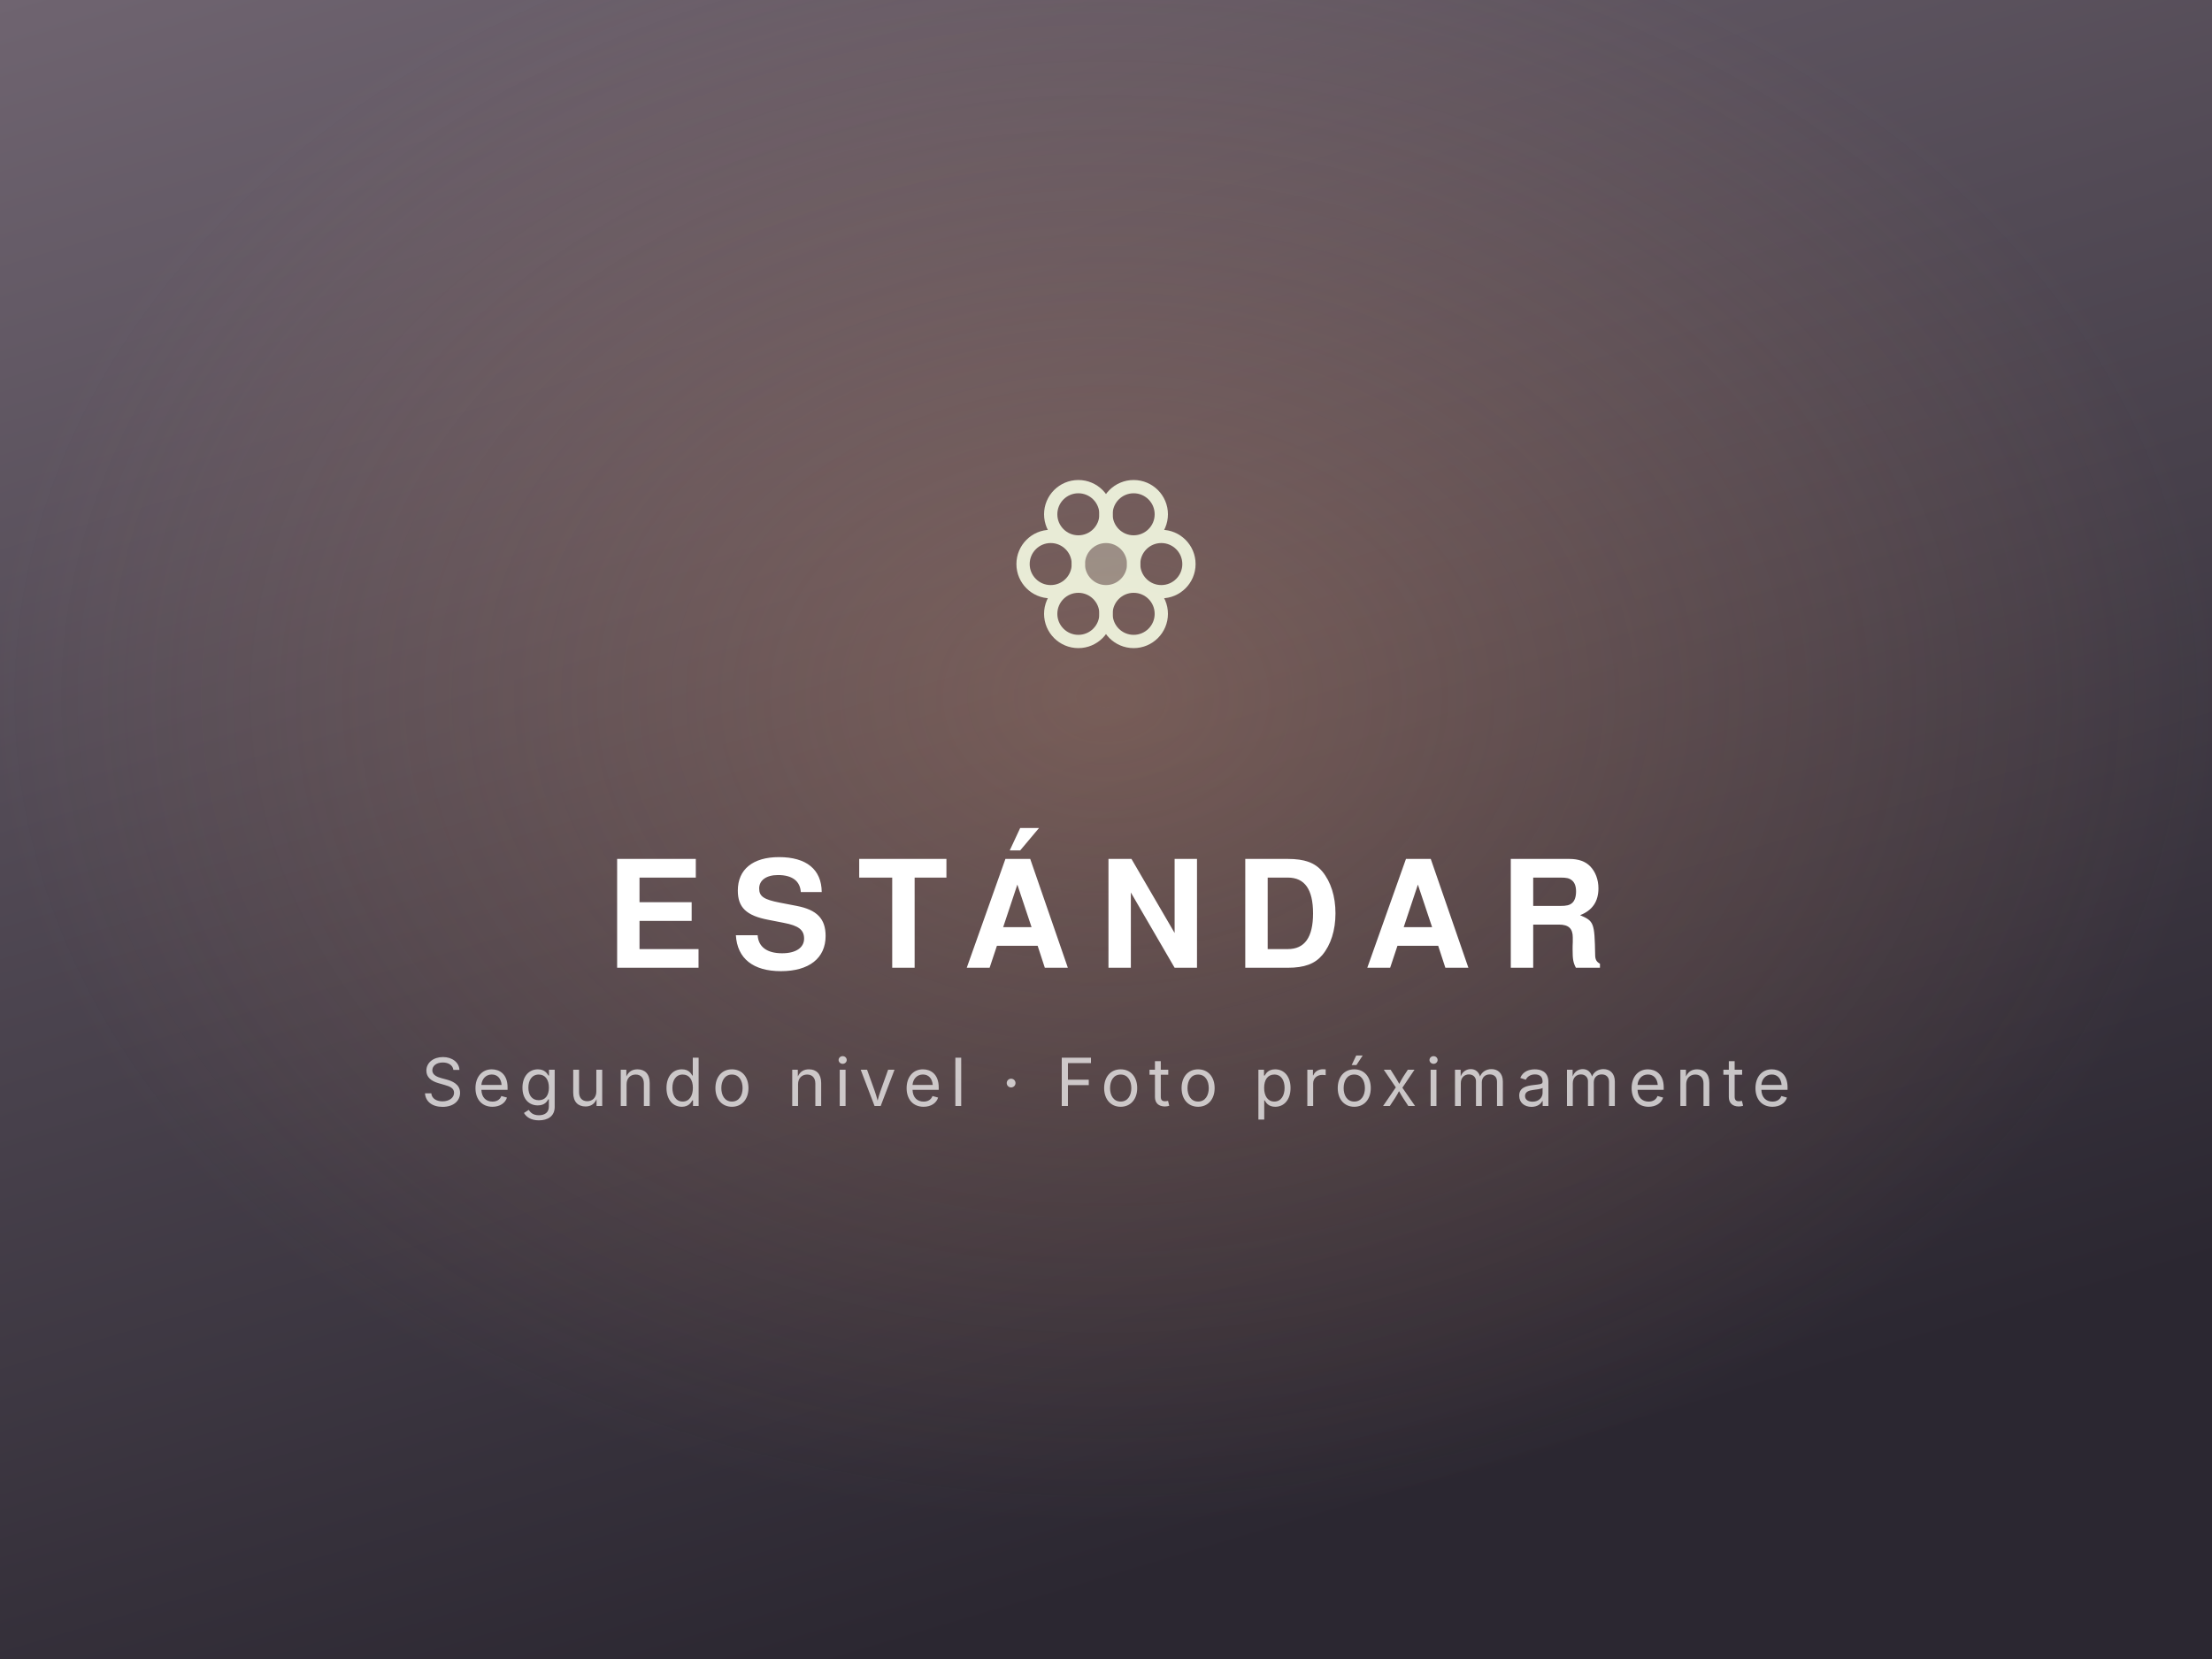
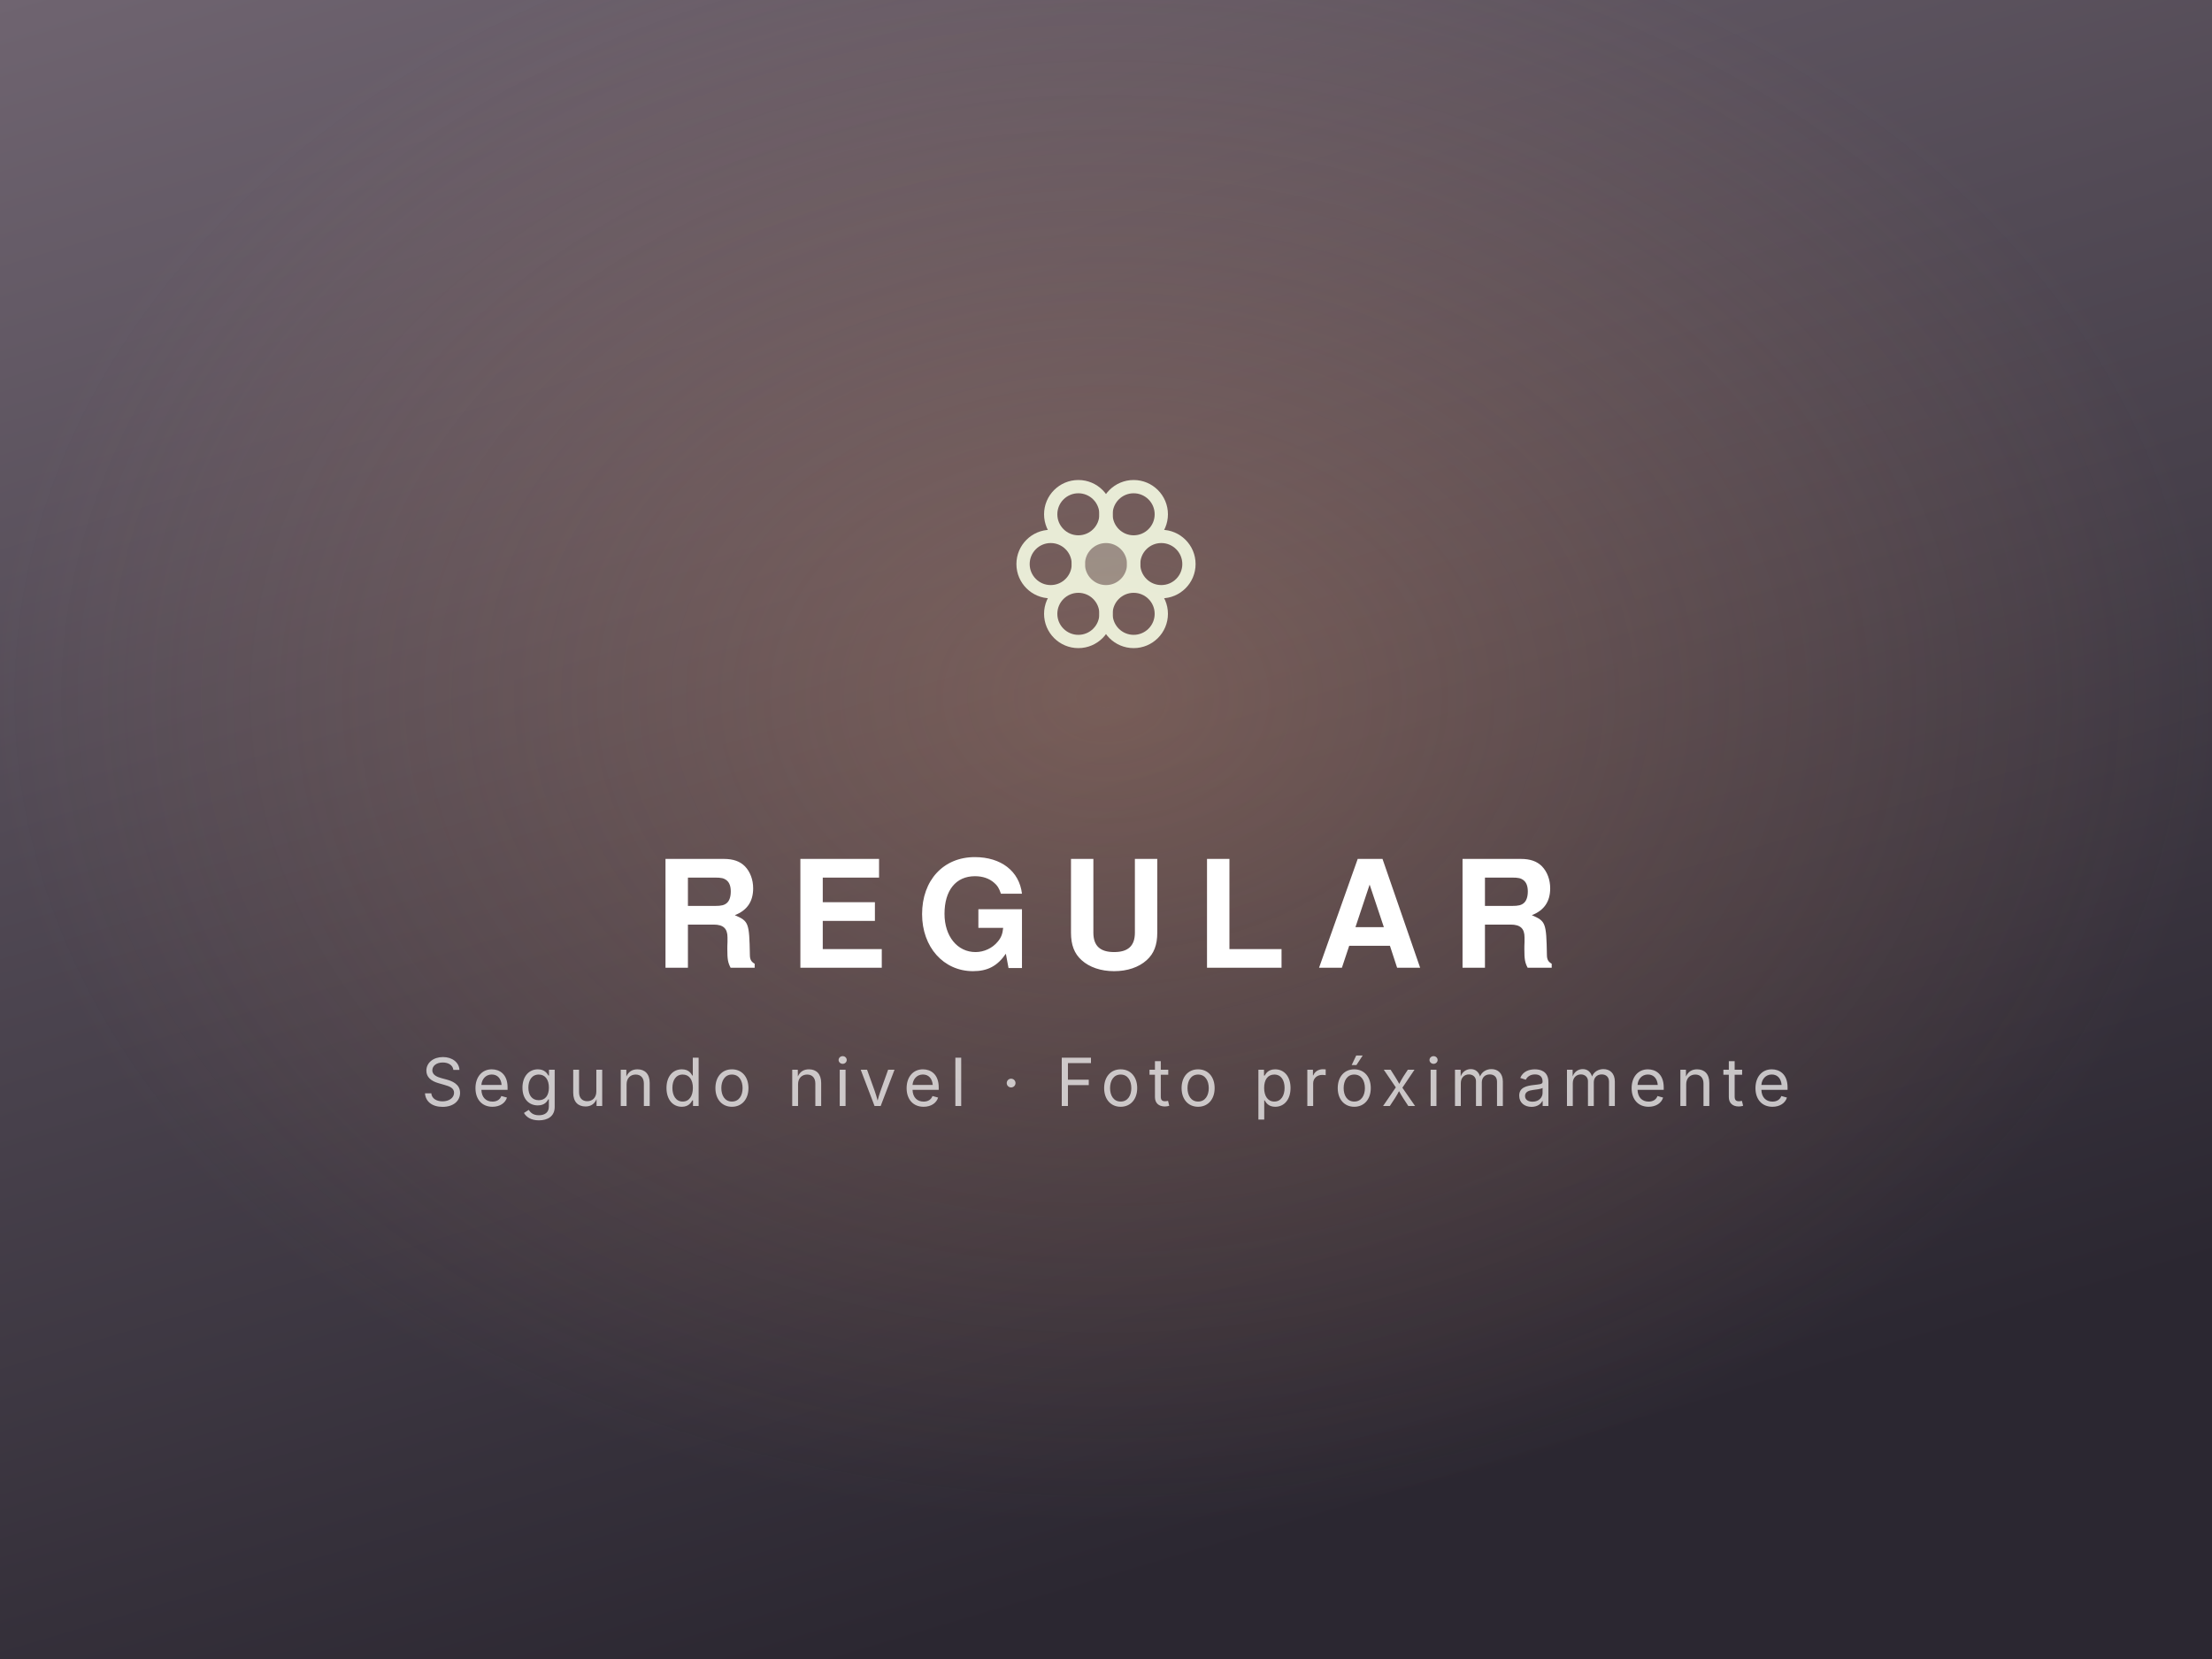
<svg xmlns="http://www.w3.org/2000/svg" viewBox="0 0 800 600">
  <defs>
    <linearGradient id="g" x1="0" y1="0" x2="0.4" y2="1">
      <stop offset="0" stop-color="#6f6470" />
      <stop offset="1" stop-color="#2b2731" />
    </linearGradient>
    <radialGradient id="glow" cx="0.5" cy="0.42" r="0.5">
      <stop offset="0" stop-color="#eda173" stop-opacity=".28" />
      <stop offset="1" stop-color="#eda173" stop-opacity="0" />
    </radialGradient>
  </defs>
  <rect width="800" height="600" fill="url(#g)" />
  <rect width="800" height="600" fill="url(#glow)" />
  <g transform="translate(360 172) scale(2)" fill="none" stroke="#eef2dc" stroke-width="2.4" opacity=".95">
    <circle cx="15" cy="7" r="5" />
    <circle cx="25" cy="7" r="5" />
    <circle cx="10" cy="16" r="5" />
    <circle cx="20" cy="16" r="5" fill="#eef2dc" fill-opacity=".35" />
    <circle cx="30" cy="16" r="5" />
    <circle cx="15" cy="25" r="5" />
    <circle cx="25" cy="25" r="5" />
  </g>
-   <text x="400" y="350" text-anchor="middle" font-family="Outfit, Helvetica, Arial, sans-serif" font-size="54" font-weight="700" letter-spacing="10" fill="#fff">ESTÁNDAR</text>
+   <text x="400" y="350" text-anchor="middle" font-family="Outfit, Helvetica, Arial, sans-serif" font-size="54" font-weight="700" letter-spacing="10" fill="#fff">REGULAR</text>
  <text x="400" y="400" text-anchor="middle" font-family="Inter, Helvetica, Arial, sans-serif" font-size="24" letter-spacing="3" fill="#fff" fill-opacity=".7">Segundo nivel · Foto próximamente</text>
</svg>
